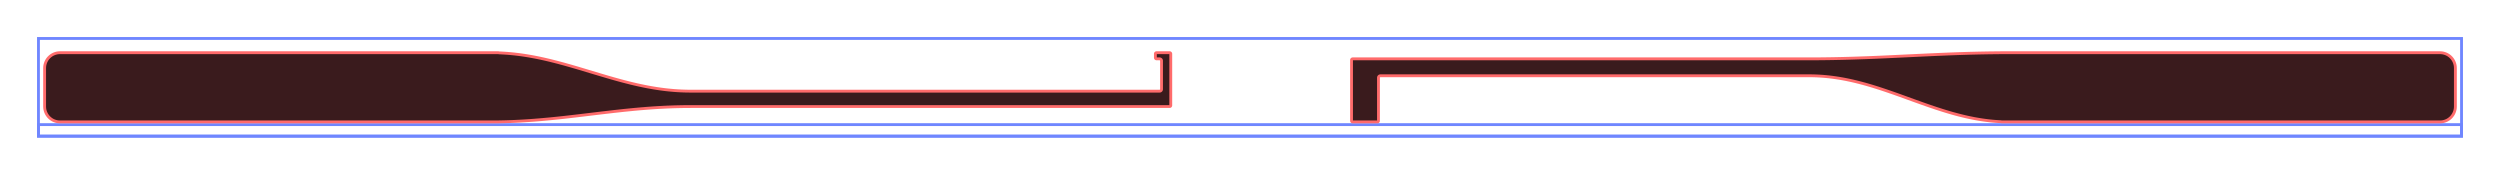
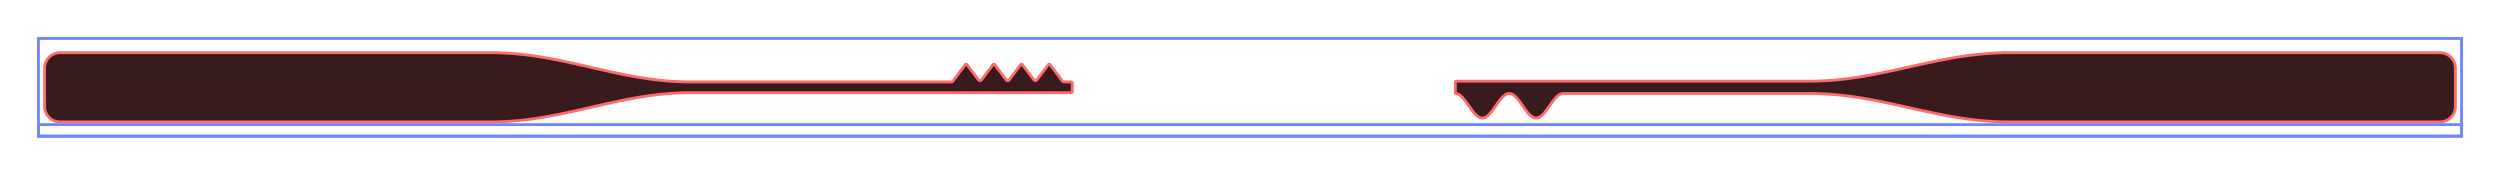
<svg xmlns="http://www.w3.org/2000/svg" width="325mm" height="22.7mm" viewBox="0 0 325 22.7">
  <path id="blade-outline" d="M 320,5 L 320,17.7 L 5,17.7 L 5,5 Z" fill="none" stroke="#6f86ff" stroke-width="1.4" vector-effect="non-scaling-stroke" />
  <path id="blade-pin-hole-0" d="M 14.5,11.35 L 14.496,11.219 L 14.483,11.089 L 14.462,10.96 L 14.432,10.832 L 14.394,10.707 L 14.348,10.585 L 14.294,10.465 L 14.232,10.35 L 14.163,10.239 L 14.087,10.133 L 14.004,10.031 L 13.914,9.936 L 13.819,9.846 L 13.717,9.763 L 13.611,9.687 L 13.5,9.618 L 13.385,9.556 L 13.265,9.502 L 13.143,9.456 L 13.018,9.418 L 12.89,9.388 L 12.761,9.367 L 12.631,9.354 L 12.5,9.35 L 12.369,9.354 L 12.239,9.367 L 12.11,9.388 L 11.982,9.418 L 11.857,9.456 L 11.735,9.502 L 11.615,9.556 L 11.5,9.618 L 11.389,9.687 L 11.283,9.763 L 11.181,9.846 L 11.086,9.936 L 10.996,10.031 L 10.913,10.133 L 10.837,10.239 L 10.768,10.35 L 10.706,10.465 L 10.652,10.585 L 10.606,10.707 L 10.568,10.832 L 10.538,10.96 L 10.517,11.089 L 10.504,11.219 L 10.5,11.35 L 10.504,11.481 L 10.517,11.611 L 10.538,11.74 L 10.568,11.868 L 10.606,11.993 L 10.652,12.115 L 10.706,12.235 L 10.768,12.35 L 10.837,12.461 L 10.913,12.568 L 10.996,12.669 L 11.086,12.764 L 11.181,12.854 L 11.283,12.937 L 11.389,13.013 L 11.5,13.082 L 11.615,13.144 L 11.735,13.198 L 11.857,13.244 L 11.982,13.282 L 12.11,13.312 L 12.239,13.333 L 12.369,13.346 L 12.5,13.35 L 12.631,13.346 L 12.761,13.333 L 12.89,13.312 L 13.018,13.282 L 13.143,13.244 L 13.265,13.198 L 13.385,13.144 L 13.5,13.082 L 13.611,13.013 L 13.717,12.937 L 13.819,12.854 L 13.914,12.764 L 14.004,12.669 L 14.087,12.568 L 14.163,12.461 L 14.232,12.35 L 14.294,12.235 L 14.348,12.115 L 14.394,11.993 L 14.432,11.868 L 14.462,11.74 L 14.483,11.611 L 14.496,11.481 Z" fill="none" stroke="#6f86ff" stroke-width="1.4" vector-effect="non-scaling-stroke" />
  <path id="blade-pin-hole-1" d="M 314.5,11.35 L 314.496,11.219 L 314.483,11.089 L 314.462,10.96 L 314.432,10.832 L 314.394,10.707 L 314.348,10.585 L 314.294,10.465 L 314.232,10.35 L 314.163,10.239 L 314.087,10.133 L 314.004,10.031 L 313.914,9.936 L 313.819,9.846 L 313.717,9.763 L 313.611,9.687 L 313.5,9.618 L 313.385,9.556 L 313.265,9.502 L 313.143,9.456 L 313.018,9.418 L 312.89,9.388 L 312.761,9.367 L 312.631,9.354 L 312.5,9.35 L 312.369,9.354 L 312.239,9.367 L 312.11,9.388 L 311.982,9.418 L 311.857,9.456 L 311.735,9.502 L 311.615,9.556 L 311.5,9.618 L 311.389,9.687 L 311.283,9.763 L 311.181,9.846 L 311.086,9.936 L 310.996,10.031 L 310.913,10.133 L 310.837,10.239 L 310.768,10.35 L 310.706,10.465 L 310.652,10.585 L 310.606,10.707 L 310.568,10.832 L 310.538,10.96 L 310.517,11.089 L 310.504,11.219 L 310.5,11.35 L 310.504,11.481 L 310.517,11.611 L 310.538,11.74 L 310.568,11.868 L 310.606,11.993 L 310.652,12.115 L 310.706,12.235 L 310.768,12.35 L 310.837,12.461 L 310.913,12.568 L 310.996,12.669 L 311.086,12.764 L 311.181,12.854 L 311.283,12.937 L 311.389,13.013 L 311.5,13.082 L 311.615,13.144 L 311.735,13.198 L 311.857,13.244 L 311.982,13.282 L 312.11,13.312 L 312.239,13.333 L 312.369,13.346 L 312.5,13.35 L 312.631,13.346 L 312.761,13.333 L 312.89,13.312 L 313.018,13.282 L 313.143,13.244 L 313.265,13.198 L 313.385,13.144 L 313.5,13.082 L 313.611,13.013 L 313.717,12.937 L 313.819,12.854 L 313.914,12.764 L 314.004,12.669 L 314.087,12.568 L 314.163,12.461 L 314.232,12.35 L 314.294,12.235 L 314.348,12.115 L 314.394,11.993 L 314.432,11.868 L 314.462,11.74 L 314.483,11.611 L 314.496,11.481 Z" fill="none" stroke="#6f86ff" stroke-width="1.4" vector-effect="non-scaling-stroke" />
  <path id="tooth-edge-keepout" d="M 320,16.2 L 320,17.7 L 5,17.7 L 5,16.2 Z" fill="none" stroke="#6f86ff" stroke-width="1.4" vector-effect="non-scaling-stroke" />
-   <path id="lever-lifter-hook-5.0__full-handle" d="M 64.78,15.85 L 64.862,15.841 L 65.533,15.828 L 66.399,15.801 L 66.833,15.784 L 67.699,15.741 L 68.133,15.716 L 68.999,15.659 L 69.433,15.627 L 70.299,15.557 L 71.6,15.438 L 72.466,15.35 L 73.333,15.257 L 75.066,15.058 L 78.1,14.694 L 79.833,14.492 L 81.133,14.35 L 82.433,14.221 L 83.299,14.143 L 84.166,14.073 L 85.032,14.011 L 85.466,13.984 L 86.332,13.937 L 86.767,13.916 L 87.632,13.884 L 88.067,13.872 L 88.934,13.855 L 89.799,13.85 L 152.05,13.85 L 152.079,13.847 L 152.107,13.838 L 152.133,13.825 L 152.156,13.806 L 152.175,13.783 L 152.189,13.757 L 152.197,13.729 L 152.2,13.7 L 152.2,7 L 152.197,6.971 L 152.189,6.942 L 152.175,6.917 L 152.156,6.894 L 152.133,6.875 L 152.107,6.861 L 152.079,6.853 L 152.05,6.85 L 150.35,6.85 L 150.321,6.853 L 150.293,6.861 L 150.267,6.875 L 150.244,6.894 L 150.225,6.917 L 150.211,6.942 L 150.203,6.971 L 150.2,7 L 150.2,7.5 L 150.203,7.529 L 150.211,7.557 L 150.225,7.583 L 150.244,7.606 L 150.267,7.625 L 150.293,7.638 L 150.321,7.647 L 150.35,7.65 L 150.746,7.65 L 150.791,7.654 L 150.839,7.667 L 150.895,7.697 L 150.931,7.729 L 150.961,7.768 L 150.977,7.798 L 150.996,7.859 L 151,7.904 L 151,11.604 L 150.993,11.656 L 150.977,11.702 L 150.953,11.745 L 150.921,11.781 L 150.882,11.811 L 150.839,11.833 L 150.791,11.846 L 150.746,11.85 L 89.801,11.85 L 89.365,11.847 L 88.932,11.836 L 88.499,11.819 L 88.069,11.796 L 87.632,11.765 L 87.199,11.727 L 86.765,11.684 L 86.332,11.634 L 85.899,11.577 L 85.466,11.515 L 85.032,11.446 L 84.599,11.372 L 84.166,11.293 L 83.732,11.208 L 83.299,11.117 L 82.866,11.023 L 82.433,10.923 L 81.999,10.819 L 81.135,10.6 L 80.699,10.485 L 79.833,10.246 L 78.967,9.997 L 78.1,9.741 L 75.067,8.83 L 74.2,8.578 L 73.334,8.333 L 72.467,8.1 L 71.602,7.881 L 71.168,7.777 L 70.735,7.677 L 70.3,7.582 L 69.868,7.492 L 69.435,7.407 L 69,7.327 L 68.567,7.253 L 68.135,7.185 L 67.699,7.122 L 67.267,7.066 L 66.835,7.016 L 66.4,6.972 L 65.967,6.935 L 65.534,6.905 L 65.1,6.881 L 64.897,6.873 L 64.846,6.865 L 64.801,6.853 L 64.773,6.85 L 7.799,6.85 L 7.602,6.86 L 7.412,6.888 L 7.222,6.936 L 7.044,6.999 L 6.859,7.085 L 6.697,7.182 L 6.524,7.311 L 6.384,7.438 L 6.253,7.583 L 6.136,7.741 L 6.035,7.91 L 5.952,8.087 L 5.886,8.272 L 5.839,8.457 L 5.81,8.652 L 5.8,8.855 L 5.8,13.845 L 5.81,14.048 L 5.841,14.25 L 5.887,14.433 L 5.952,14.613 L 6.035,14.79 L 6.132,14.953 L 6.261,15.126 L 6.388,15.266 L 6.524,15.389 L 6.697,15.518 L 6.859,15.615 L 7.032,15.697 L 7.229,15.766 L 7.412,15.812 L 7.602,15.84 L 7.805,15.85 Z" fill="#3a1b1d" stroke="#ff6b6b" stroke-width="1.4" vector-effect="non-scaling-stroke" />
-   <path id="lever-curtain-wrench-6__full-handle" d="M 260.146,15.83 L 260.202,15.847 L 260.23,15.85 L 317.195,15.85 L 317.398,15.84 L 317.588,15.812 L 317.771,15.766 L 317.967,15.697 L 318.14,15.615 L 318.303,15.518 L 318.476,15.389 L 318.616,15.262 L 318.744,15.12 L 318.861,14.963 L 318.959,14.801 L 319.051,14.606 L 319.114,14.428 L 319.159,14.25 L 319.19,14.048 L 319.2,13.845 L 319.2,8.855 L 319.19,8.652 L 319.161,8.457 L 319.113,8.267 L 319.048,8.087 L 318.965,7.91 L 318.864,7.741 L 318.747,7.583 L 318.616,7.438 L 318.476,7.311 L 318.303,7.182 L 318.14,7.085 L 317.956,6.999 L 317.778,6.936 L 317.588,6.888 L 317.394,6.86 L 317.195,6.85 L 260.22,6.85 L 260.167,6.853 L 258.6,6.87 L 257.3,6.894 L 256,6.926 L 254.7,6.967 L 253.4,7.015 L 251.667,7.087 L 249.933,7.167 L 245.167,7.393 L 243.867,7.45 L 242.567,7.502 L 240.834,7.561 L 239.534,7.596 L 238.234,7.623 L 236.934,7.641 L 236.067,7.648 L 235.2,7.65 L 175.85,7.65 L 175.821,7.653 L 175.793,7.661 L 175.767,7.675 L 175.744,7.694 L 175.725,7.717 L 175.711,7.743 L 175.703,7.771 L 175.7,7.8 L 175.7,15.7 L 175.703,15.729 L 175.711,15.757 L 175.725,15.783 L 175.744,15.806 L 175.767,15.825 L 175.793,15.839 L 175.821,15.847 L 175.85,15.85 L 179.05,15.85 L 179.079,15.847 L 179.107,15.839 L 179.133,15.825 L 179.156,15.806 L 179.175,15.783 L 179.189,15.757 L 179.197,15.729 L 179.2,15.7 L 179.2,10.104 L 179.204,10.059 L 179.217,10.011 L 179.239,9.968 L 179.268,9.929 L 179.305,9.897 L 179.348,9.873 L 179.394,9.857 L 179.454,9.85 L 235.198,9.85 L 235.635,9.854 L 236.068,9.867 L 236.502,9.887 L 236.93,9.915 L 237.368,9.952 L 237.802,9.997 L 238.235,10.05 L 238.668,10.11 L 239.101,10.177 L 239.535,10.252 L 239.968,10.334 L 240.401,10.423 L 240.835,10.519 L 241.268,10.621 L 241.701,10.729 L 242.134,10.843 L 242.568,10.962 L 243.001,11.087 L 243.434,11.216 L 243.865,11.35 L 244.301,11.488 L 245.167,11.775 L 246.032,12.073 L 246.899,12.38 L 249.066,13.164 L 249.933,13.474 L 250.8,13.777 L 251.666,14.07 L 252.533,14.35 L 252.965,14.483 L 253.399,14.613 L 253.832,14.738 L 254.265,14.857 L 254.7,14.971 L 255.133,15.079 L 255.565,15.181 L 256,15.277 L 256.433,15.366 L 256.865,15.448 L 257.302,15.523 L 257.733,15.591 L 258.165,15.65 L 258.6,15.703 L 259.033,15.748 L 259.466,15.784 L 259.899,15.813 L 260.096,15.822 Z" fill="#3a1b1d" stroke="#ff6b6b" stroke-width="1.4" vector-effect="non-scaling-stroke" />
+   <path id="wafer-zigzag-rake__full-handle" d="M 64.886,6.867 L 64.774,6.85 L 7.805,6.85 L 7.602,6.86 L 7.412,6.888 L 7.229,6.934 L 7.032,7.003 L 6.859,7.085 L 6.697,7.182 L 6.524,7.311 L 6.384,7.438 L 6.256,7.58 L 6.139,7.737 L 6.041,7.899 L 5.949,8.094 L 5.886,8.272 L 5.841,8.45 L 5.81,8.652 L 5.8,8.855 L 5.8,13.845 L 5.81,14.049 L 5.839,14.243 L 5.887,14.433 L 5.952,14.613 L 6.035,14.79 L 6.136,14.959 L 6.253,15.117 L 6.384,15.262 L 6.524,15.389 L 6.697,15.518 L 6.859,15.615 L 7.044,15.701 L 7.222,15.764 L 7.412,15.812 L 7.602,15.84 L 7.799,15.85 L 64.774,15.85 L 64.886,15.833 L 65.534,15.809 L 65.967,15.785 L 66.398,15.757 L 66.834,15.724 L 67.267,15.686 L 67.699,15.643 L 68.133,15.595 L 68.566,15.544 L 68.998,15.487 L 69.433,15.427 L 70.298,15.294 L 70.733,15.222 L 71.6,15.067 L 72.466,14.9 L 73.332,14.723 L 74.199,14.537 L 75.066,14.345 L 78.1,13.653 L 78.966,13.458 L 79.832,13.269 L 80.699,13.088 L 81.134,13 L 81.999,12.834 L 82.432,12.755 L 83.301,12.606 L 84.165,12.474 L 84.601,12.413 L 85.032,12.357 L 85.465,12.305 L 85.901,12.257 L 86.332,12.214 L 86.768,12.176 L 87.201,12.143 L 87.632,12.115 L 88.065,12.092 L 88.501,12.073 L 88.934,12.06 L 89.368,12.053 L 89.801,12.05 L 139.25,12.05 L 139.279,12.047 L 139.307,12.039 L 139.333,12.025 L 139.356,12.006 L 139.375,11.983 L 139.389,11.957 L 139.397,11.929 L 139.4,11.9 L 139.4,10.8 L 139.397,10.771 L 139.389,10.743 L 139.375,10.717 L 139.356,10.694 L 139.333,10.675 L 139.307,10.662 L 139.279,10.653 L 139.25,10.65 L 138.321,10.65 L 138.286,10.646 L 138.241,10.635 L 138.199,10.616 L 138.162,10.589 L 138.123,10.547 L 136.52,8.41 L 136.499,8.387 L 136.474,8.37 L 136.446,8.357 L 136.415,8.351 L 136.385,8.351 L 136.354,8.357 L 136.326,8.37 L 136.301,8.387 L 136.28,8.41 L 134.797,10.386 L 134.759,10.426 L 134.716,10.454 L 134.668,10.473 L 134.618,10.482 L 134.567,10.48 L 134.531,10.473 L 134.484,10.454 L 134.441,10.426 L 134.403,10.386 L 132.92,8.41 L 132.899,8.387 L 132.874,8.37 L 132.846,8.357 L 132.815,8.351 L 132.785,8.351 L 132.754,8.357 L 132.726,8.37 L 132.701,8.387 L 132.68,8.41 L 131.202,10.38 L 131.159,10.426 L 131.116,10.454 L 131.083,10.468 L 131.018,10.482 L 130.982,10.482 L 130.931,10.473 L 130.87,10.447 L 130.83,10.415 L 130.803,10.386 L 129.32,8.41 L 129.299,8.387 L 129.274,8.37 L 129.246,8.357 L 129.215,8.351 L 129.185,8.351 L 129.154,8.357 L 129.126,8.37 L 129.101,8.387 L 129.08,8.41 L 127.597,10.386 L 127.559,10.426 L 127.516,10.454 L 127.483,10.468 L 127.418,10.482 L 127.382,10.482 L 127.332,10.473 L 127.27,10.447 L 127.23,10.415 L 127.198,10.38 L 125.72,8.41 L 125.699,8.387 L 125.674,8.37 L 125.646,8.357 L 125.615,8.351 L 125.585,8.351 L 125.554,8.357 L 125.526,8.37 L 125.501,8.387 L 125.48,8.41 L 123.873,10.553 L 123.838,10.589 L 123.801,10.616 L 123.759,10.635 L 123.728,10.644 L 123.678,10.65 L 89.801,10.65 L 89.366,10.647 L 88.935,10.64 L 88.499,10.627 L 88.066,10.608 L 87.632,10.585 L 87.199,10.557 L 86.766,10.524 L 86.335,10.486 L 85.899,10.443 L 85.466,10.395 L 85.032,10.343 L 84.599,10.287 L 84.166,10.226 L 83.733,10.162 L 82.866,10.021 L 82.001,9.867 L 81.133,9.7 L 80.267,9.523 L 79.401,9.337 L 78.534,9.145 L 75.5,8.453 L 74.633,8.258 L 73.767,8.069 L 72.901,7.888 L 72.467,7.8 L 71.601,7.633 L 71.167,7.554 L 70.3,7.407 L 69.435,7.274 L 69.002,7.213 L 68.569,7.157 L 68.133,7.105 L 67.7,7.057 L 67.266,7.014 L 66.835,6.976 L 66.402,6.943 L 65.968,6.915 L 65.535,6.892 Z" fill="#3a1b1d" stroke="#ff6b6b" stroke-width="1.4" vector-effect="non-scaling-stroke" />
+   <path id="wafer-wide-rocker__full-handle" d="M 260.115,15.834 L 260.226,15.85 L 317.195,15.85 L 317.398,15.84 L 317.588,15.812 L 317.771,15.766 L 317.967,15.697 L 318.14,15.615 L 318.303,15.518 L 318.476,15.389 L 318.616,15.262 L 318.744,15.12 L 318.861,14.963 L 318.959,14.801 L 319.051,14.606 L 319.114,14.428 L 319.159,14.25 L 319.19,14.048 L 319.2,13.845 L 319.2,8.855 L 319.19,8.652 L 319.161,8.457 L 319.113,8.267 L 319.048,8.087 L 318.965,7.91 L 318.864,7.741 L 318.747,7.583 L 318.616,7.438 L 318.476,7.311 L 318.303,7.182 L 318.14,7.085 L 317.956,6.999 L 317.778,6.936 L 317.588,6.888 L 317.398,6.86 L 317.201,6.85 L 260.226,6.85 L 260.115,6.867 L 259.466,6.89 L 259.033,6.913 L 258.601,6.94 L 258.166,6.973 L 257.733,7.01 L 257.301,7.051 L 256.866,7.098 L 256.434,7.148 L 256.002,7.203 L 255.567,7.262 L 254.7,7.392 L 254.267,7.462 L 253.4,7.612 L 252.534,7.775 L 251.667,7.947 L 250.801,8.128 L 249.934,8.315 L 246.9,8.989 L 245.601,9.271 L 244.299,9.54 L 243.434,9.707 L 242.999,9.787 L 242.133,9.938 L 241.268,10.075 L 240.401,10.196 L 239.968,10.251 L 239.532,10.302 L 239.102,10.348 L 238.666,10.39 L 238.232,10.427 L 237.802,10.459 L 237.366,10.487 L 236.932,10.51 L 236.502,10.527 L 236.069,10.54 L 235.632,10.547 L 235.2,10.55 L 189.35,10.55 L 189.321,10.553 L 189.293,10.561 L 189.267,10.575 L 189.244,10.594 L 189.225,10.617 L 189.211,10.643 L 189.203,10.671 L 189.2,10.7 L 189.2,12.021 L 189.203,12.051 L 189.212,12.08 L 189.227,12.107 L 189.247,12.13 L 189.271,12.148 L 189.298,12.162 L 189.328,12.169 L 189.405,12.181 L 189.459,12.197 L 189.64,12.276 L 189.684,12.301 L 189.883,12.444 L 189.911,12.466 L 190.14,12.687 L 190.37,12.955 L 190.598,13.253 L 191.298,14.242 L 191.532,14.549 L 191.765,14.819 L 191.99,15.034 L 192.23,15.208 L 192.442,15.304 L 192.493,15.319 L 192.7,15.348 L 192.907,15.319 L 192.958,15.304 L 193.17,15.208 L 193.41,15.034 L 193.635,14.819 L 193.868,14.549 L 194.102,14.242 L 194.802,13.253 L 195.037,12.945 L 195.274,12.672 L 195.485,12.47 L 195.512,12.447 L 195.709,12.306 L 195.754,12.28 L 195.931,12.201 L 195.995,12.181 L 196.16,12.156 L 196.194,12.153 L 196.24,12.156 L 196.395,12.179 L 196.469,12.201 L 196.64,12.276 L 196.684,12.301 L 196.883,12.444 L 196.915,12.47 L 197.14,12.687 L 197.37,12.955 L 197.603,13.259 L 198.3,14.245 L 198.532,14.549 L 198.768,14.822 L 198.998,15.042 L 199.238,15.213 L 199.461,15.311 L 199.493,15.319 L 199.7,15.348 L 199.907,15.319 L 199.958,15.304 L 200.17,15.208 L 200.41,15.034 L 200.635,14.819 L 200.868,14.549 L 201.102,14.242 L 201.802,13.253 L 202.037,12.945 L 202.274,12.672 L 202.485,12.47 L 202.512,12.447 L 202.709,12.306 L 202.754,12.28 L 202.941,12.197 L 203.005,12.179 L 203.184,12.152 L 203.221,12.15 L 235.199,12.15 L 235.631,12.152 L 236.068,12.16 L 236.501,12.173 L 236.934,12.19 L 237.368,12.213 L 237.801,12.241 L 238.234,12.273 L 238.668,12.31 L 239.101,12.352 L 239.534,12.398 L 239.968,12.448 L 240.401,12.503 L 241.267,12.625 L 242.134,12.762 L 242.999,12.912 L 243.867,13.075 L 244.732,13.247 L 245.599,13.428 L 246.466,13.615 L 249.5,14.289 L 250.367,14.479 L 251.232,14.663 L 252.099,14.84 L 252.533,14.925 L 253.399,15.087 L 253.833,15.164 L 254.7,15.308 L 255.565,15.437 L 255.998,15.496 L 256.431,15.551 L 256.867,15.602 L 257.3,15.648 L 257.733,15.69 L 258.165,15.727 L 258.599,15.759 L 259.032,15.787 L 259.465,15.809 Z" fill="#3a1b1d" stroke="#ff6b6b" stroke-width="1.4" vector-effect="non-scaling-stroke" />
</svg>
